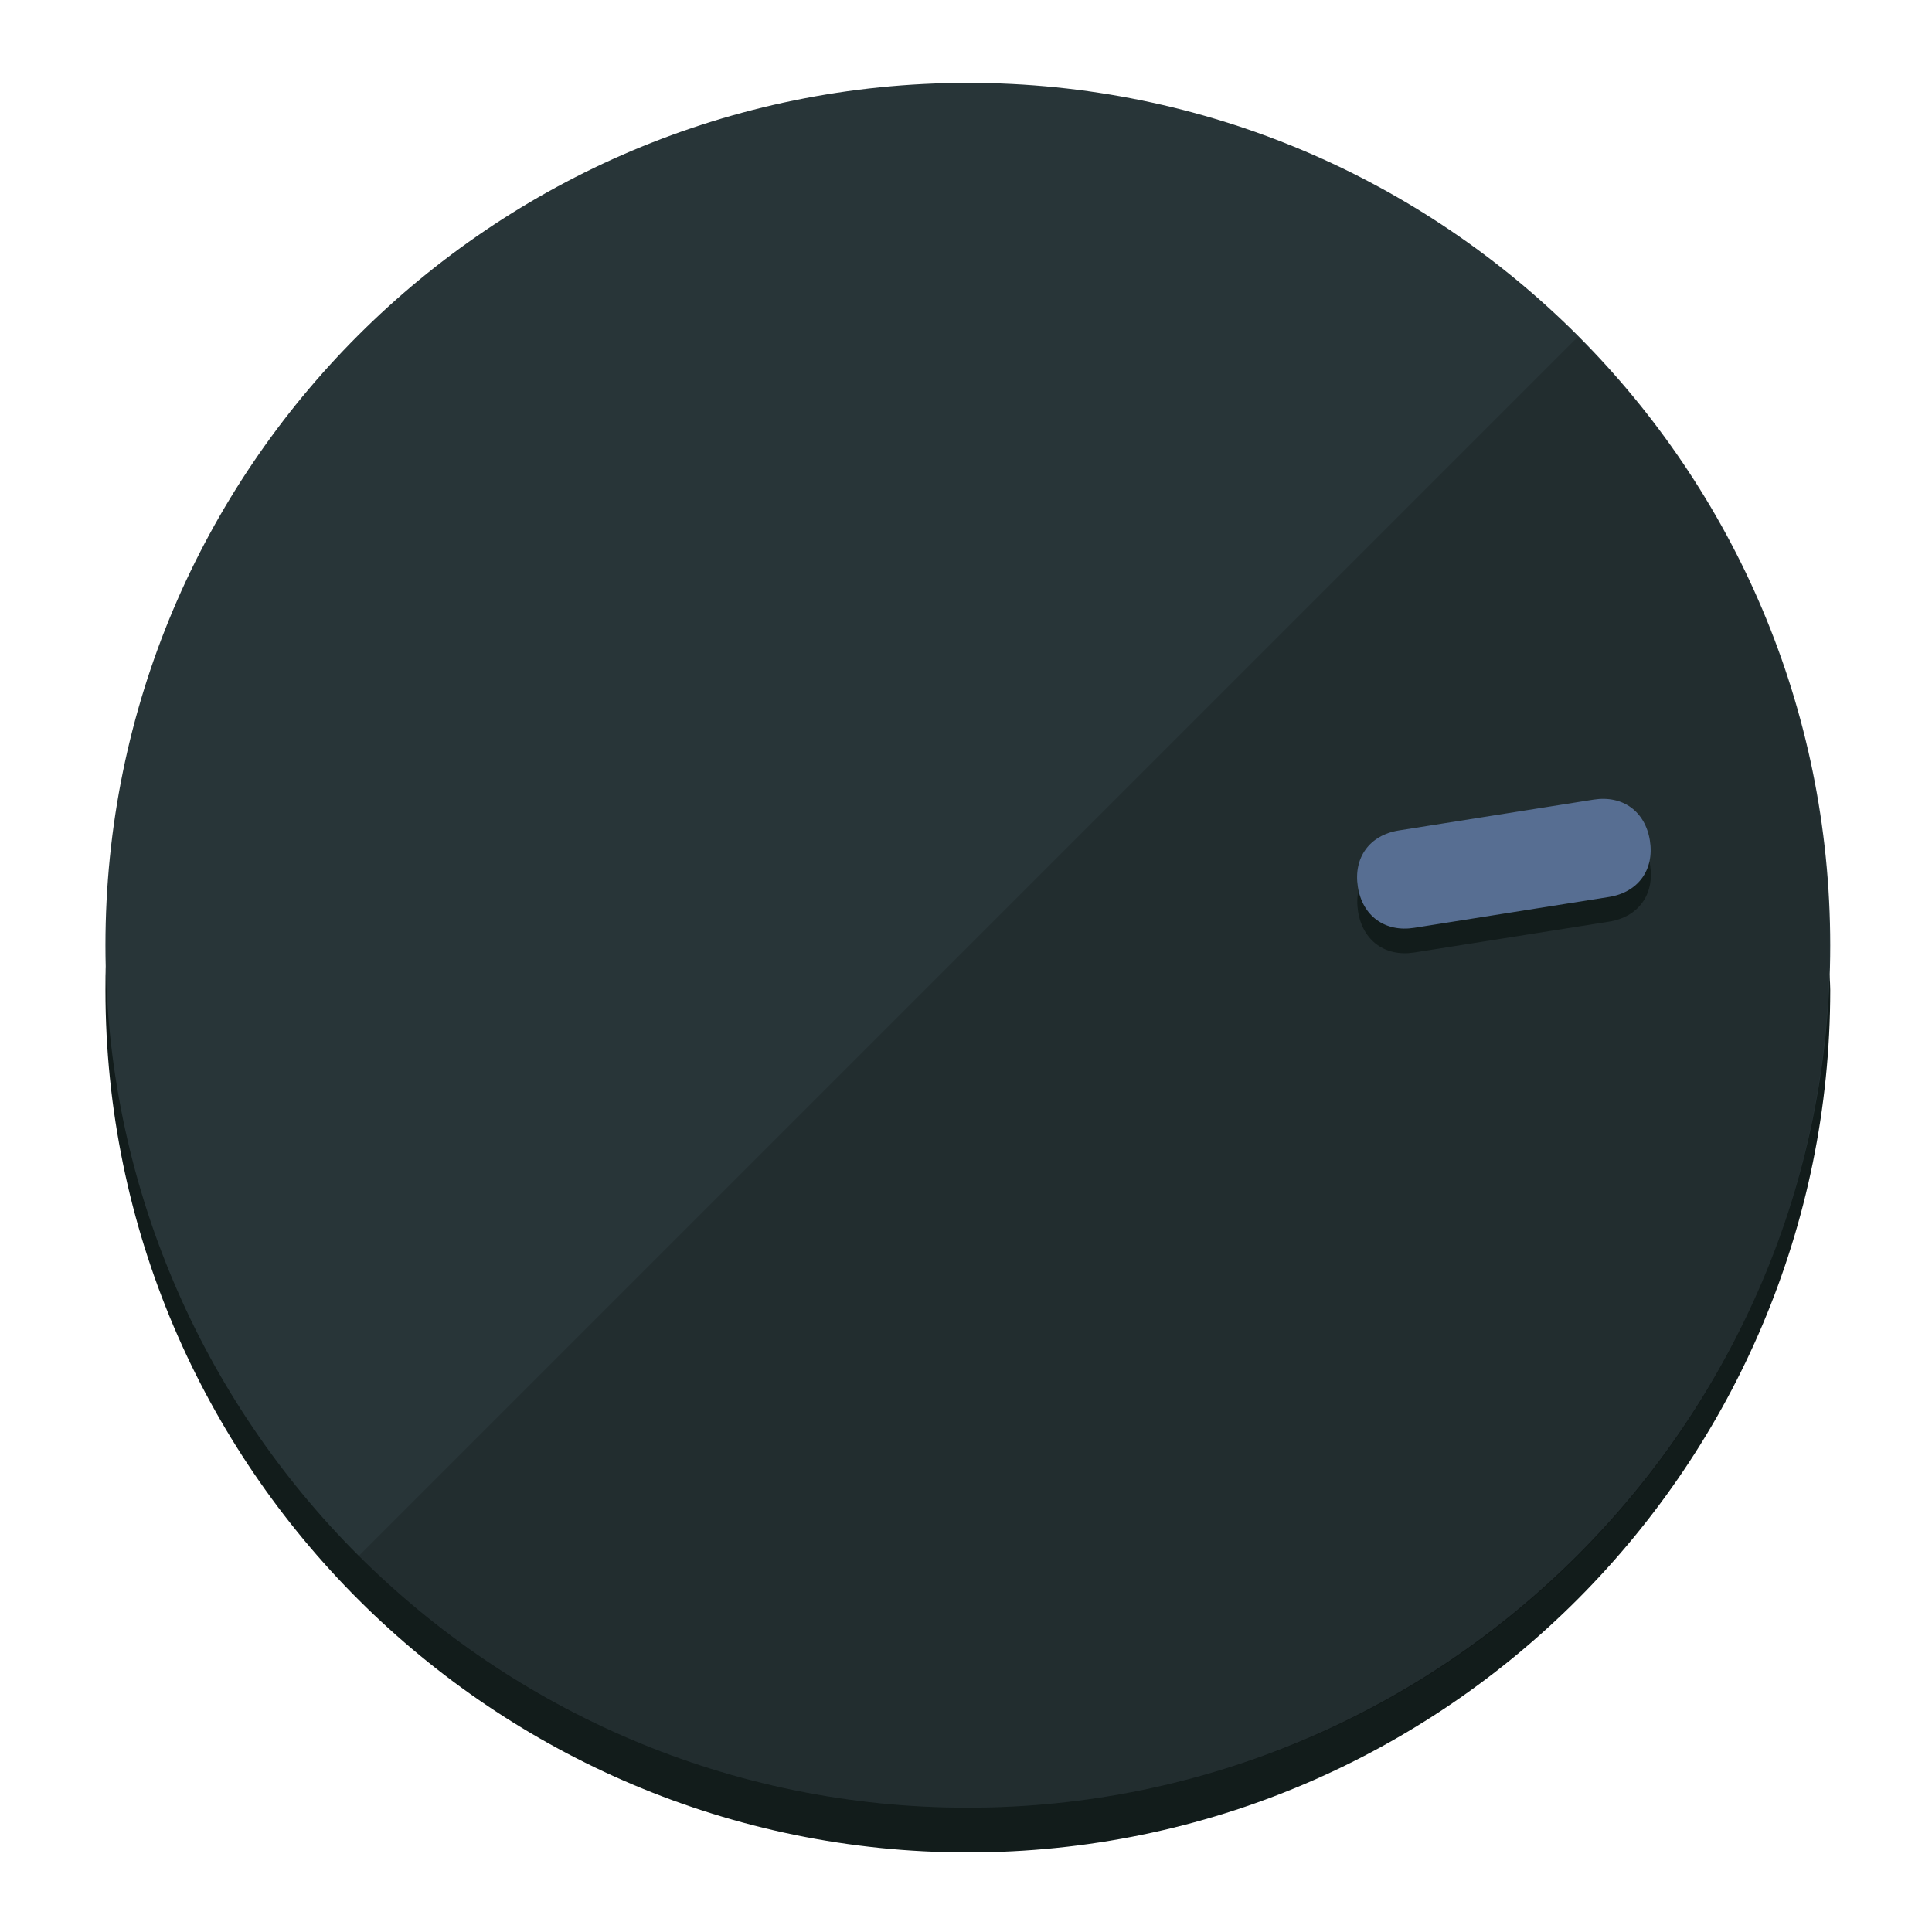
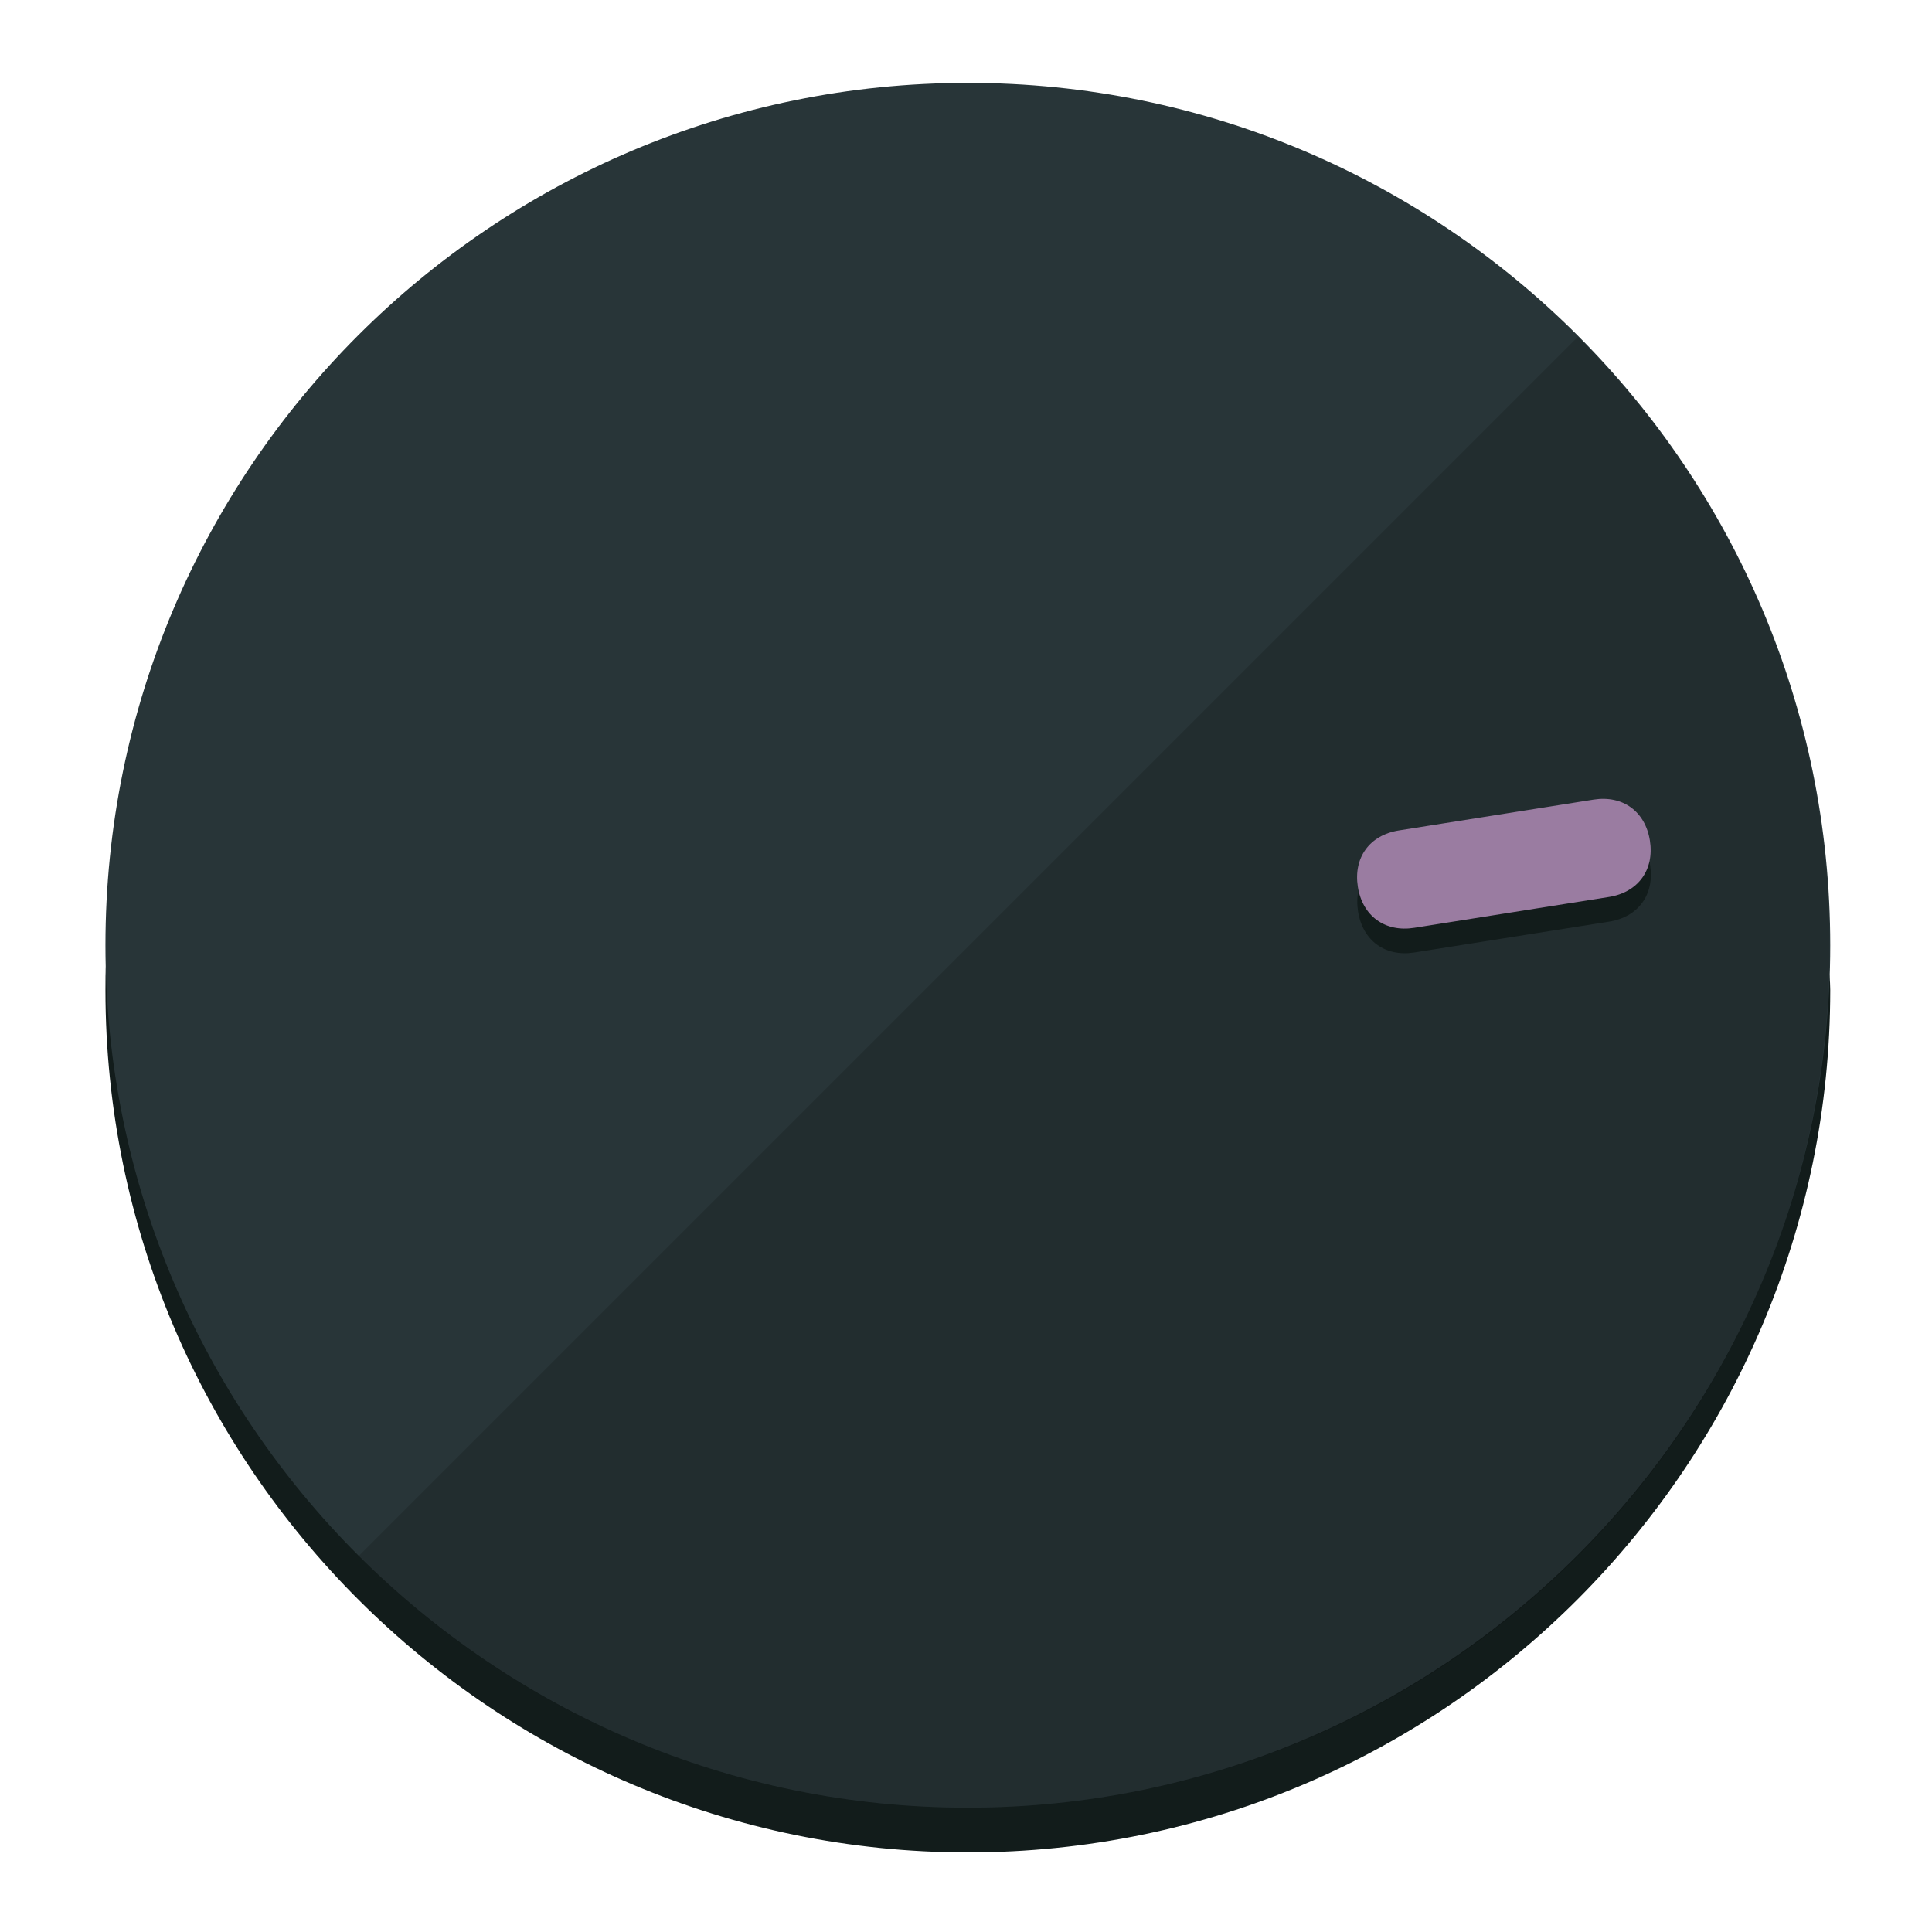
<svg xmlns="http://www.w3.org/2000/svg" height="120px" width="120px" version="1.1" id="Layer_1" viewBox="0 0 496.8 496.8" xml:space="preserve">
  <defs id="defs23" />
  <g id="g3158">
    <path style="display:inline;fill:#121c1b;fill-opacity:1;stroke-width:1.584" d="m 248.875,445.92 c 116.582,0 212.89,-91.238 220.493,-205.286 0,5.069 1.267,8.87 1.267,13.939 0,121.651 -98.842,221.76 -221.76,221.76 -121.651,0 -221.76,-98.842 -221.76,-221.76 0,-5.069 0,-8.87 1.267,-13.939 7.603,114.048 103.91,205.286 220.493,205.286 z" id="path8" />
    <circle style="display:inline;fill:#283538;fill-opacity:1;stroke-width:1.584" cx="248.875" cy="243.071" r="221.76" id="circle12" />
    <path style="display:inline;fill:#000000;fill-opacity:0.154;stroke-width:1.587" d="m 405.744,86.606 c 86.308,86.308 86.308,227.193 0,313.5 -86.308,86.308 -227.193,86.308 -313.5,0" id="path14" />
  </g>
  <g id="g3198">
    <circle style="display:none;fill:#000000;fill-opacity:0;stroke-width:1.584" cx="279.452" cy="-207.304" r="221.76" id="circle12-3" transform="rotate(81)" />
    <path style="display:inline;fill:#121c1b;fill-opacity:1;stroke-width:1.584" d="m 363.714,244.919 c -7.51,1.189 -13.309,-3.024 -14.498,-10.534 v 0 c -1.189,-7.51 3.024,-13.309 10.534,-14.498 l 50.064,-7.929 c 7.51,-1.189 13.309,3.024 14.498,10.534 v 0 c 1.189,7.51 -3.024,13.309 -10.534,14.498 z" id="path3789" />
-     <path style="display:inline;fill:#576E92;stroke-width:1.584" d="m 363.662,238.58 c -7.51,1.189 -13.309,-3.024 -14.498,-10.534 v 0 c -1.189,-7.51 3.024,-13.309 10.534,-14.498 l 50.064,-7.929 c 7.51,-1.189 13.309,3.024 14.498,10.534 v 0 c 1.189,7.51 -3.024,13.309 -10.534,14.498 z" id="path915" />
+     <path style="display:inline;fill:#9A7CA1;stroke-width:1.584" d="m 363.662,238.58 c -7.51,1.189 -13.309,-3.024 -14.498,-10.534 v 0 c -1.189,-7.51 3.024,-13.309 10.534,-14.498 l 50.064,-7.929 c 7.51,-1.189 13.309,3.024 14.498,10.534 v 0 c 1.189,7.51 -3.024,13.309 -10.534,14.498 z" id="path915" />
  </g>
</svg>
